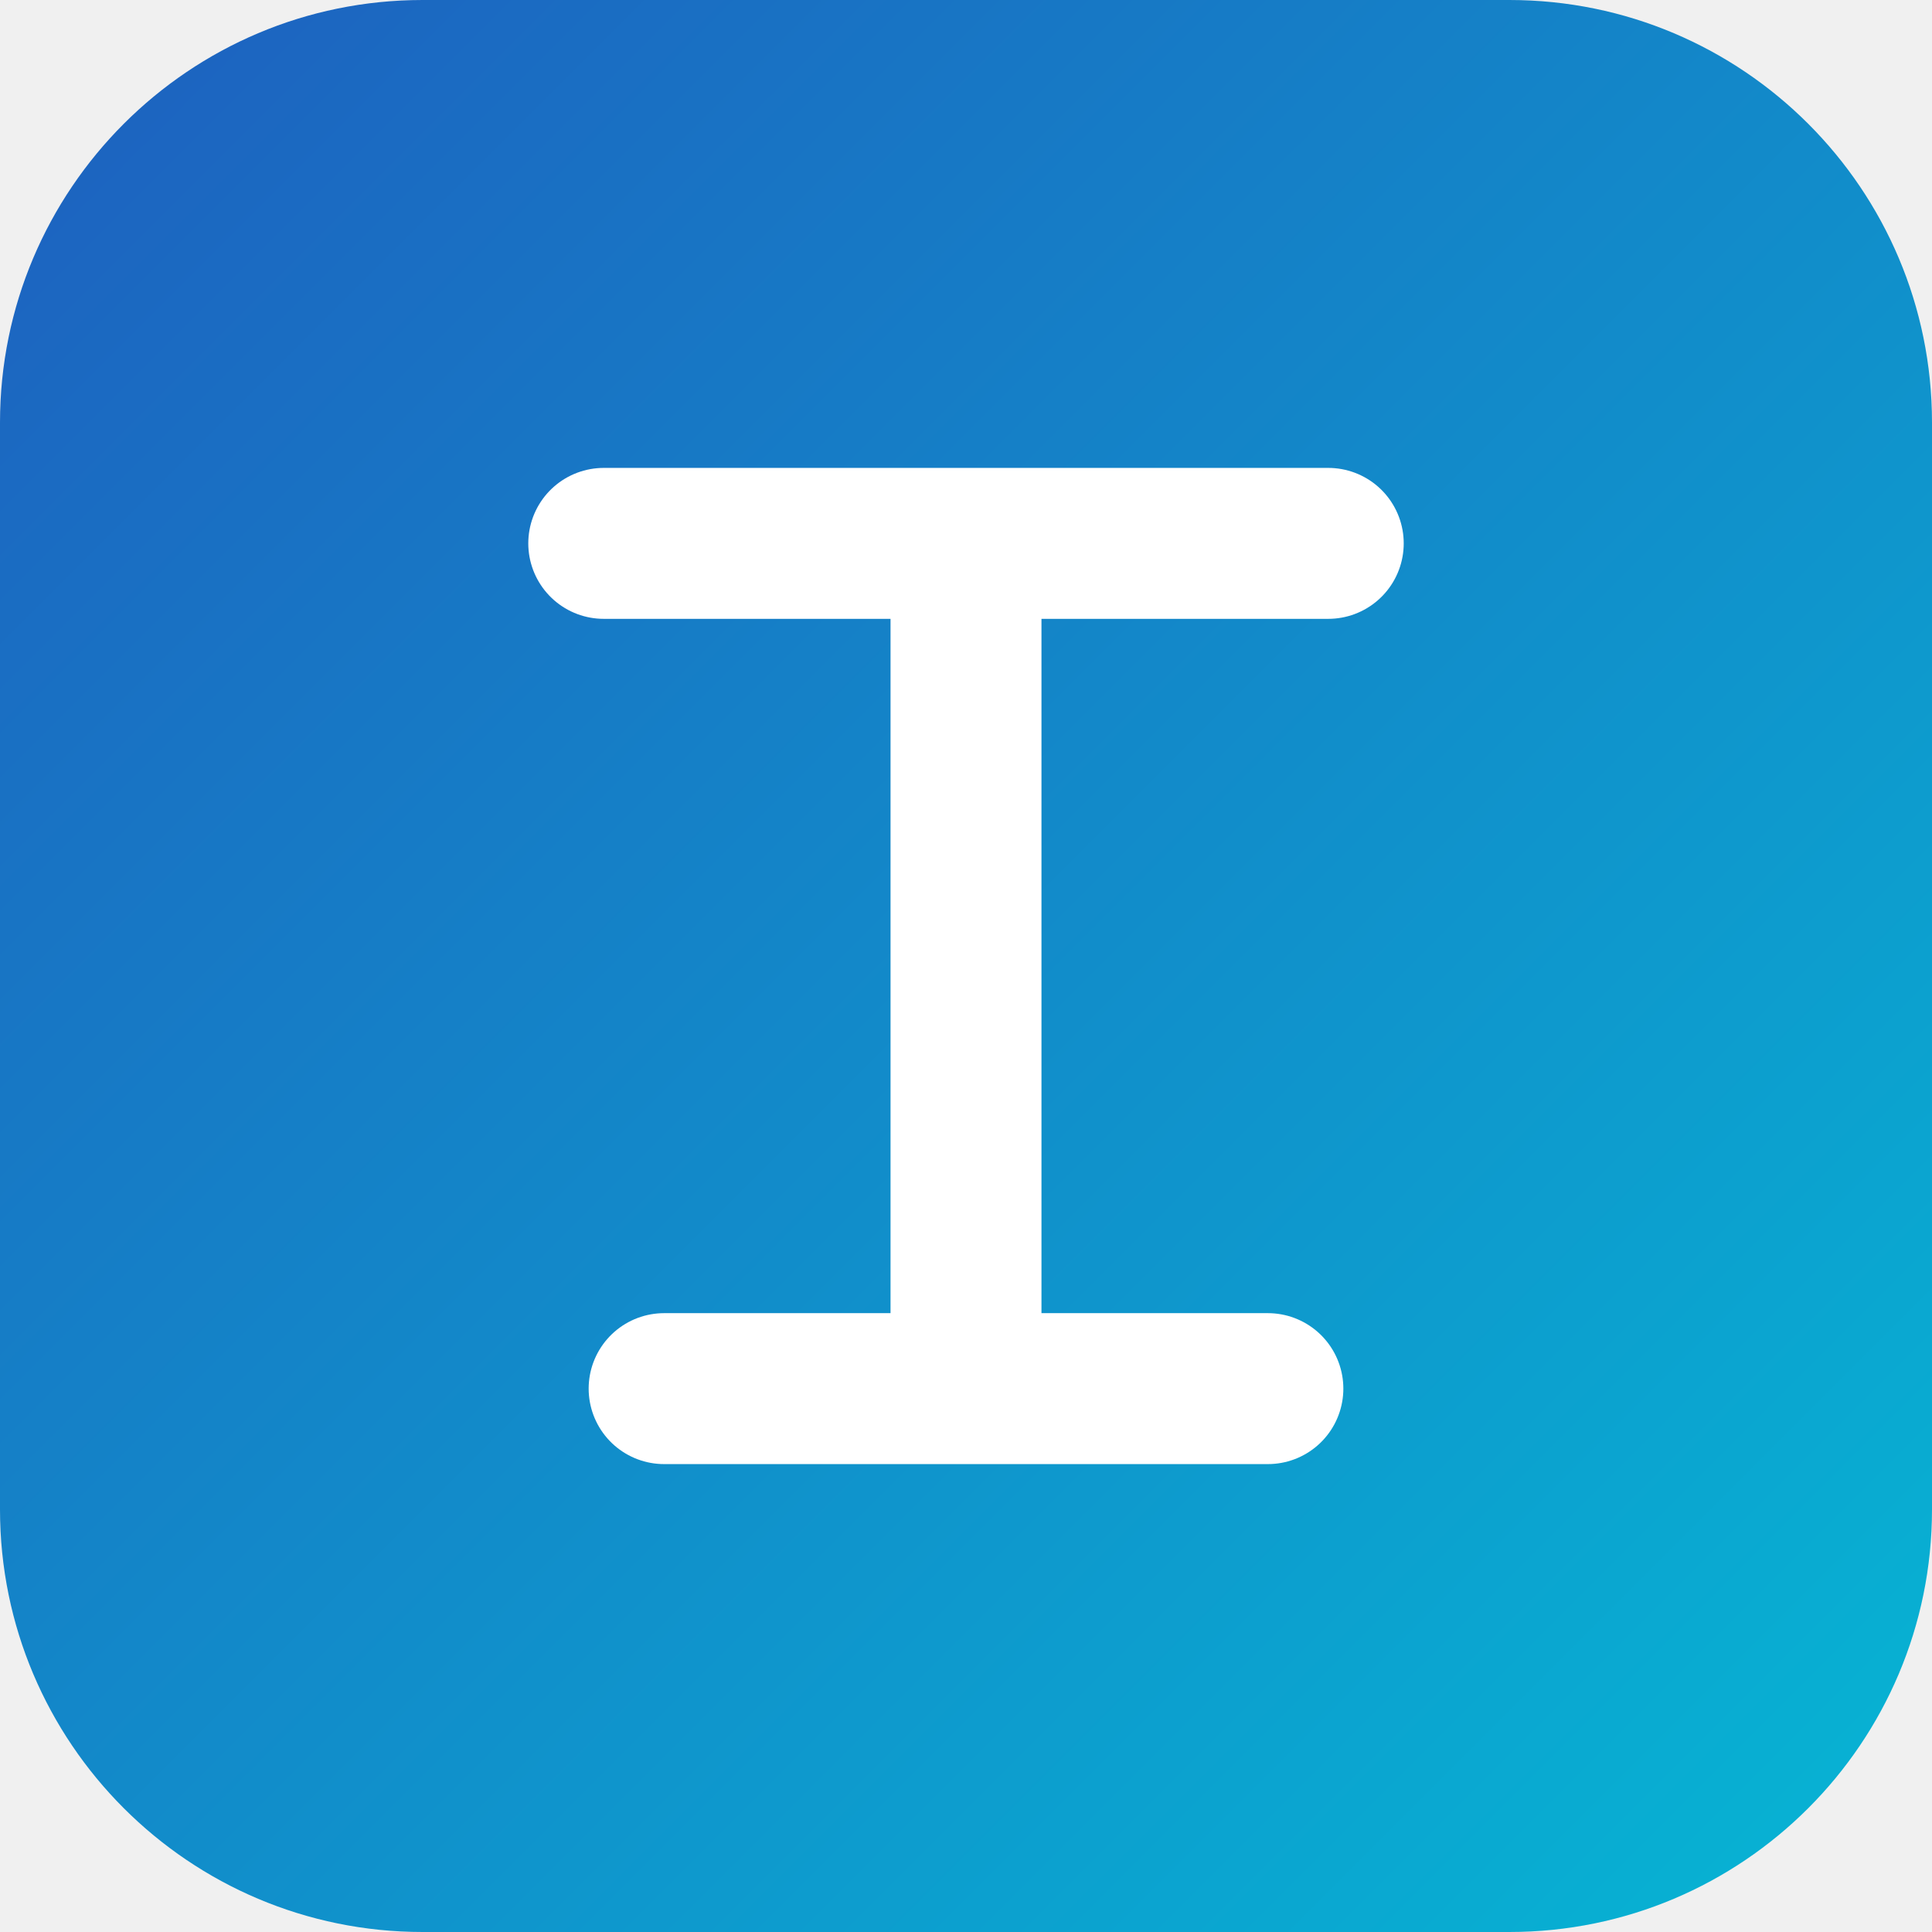
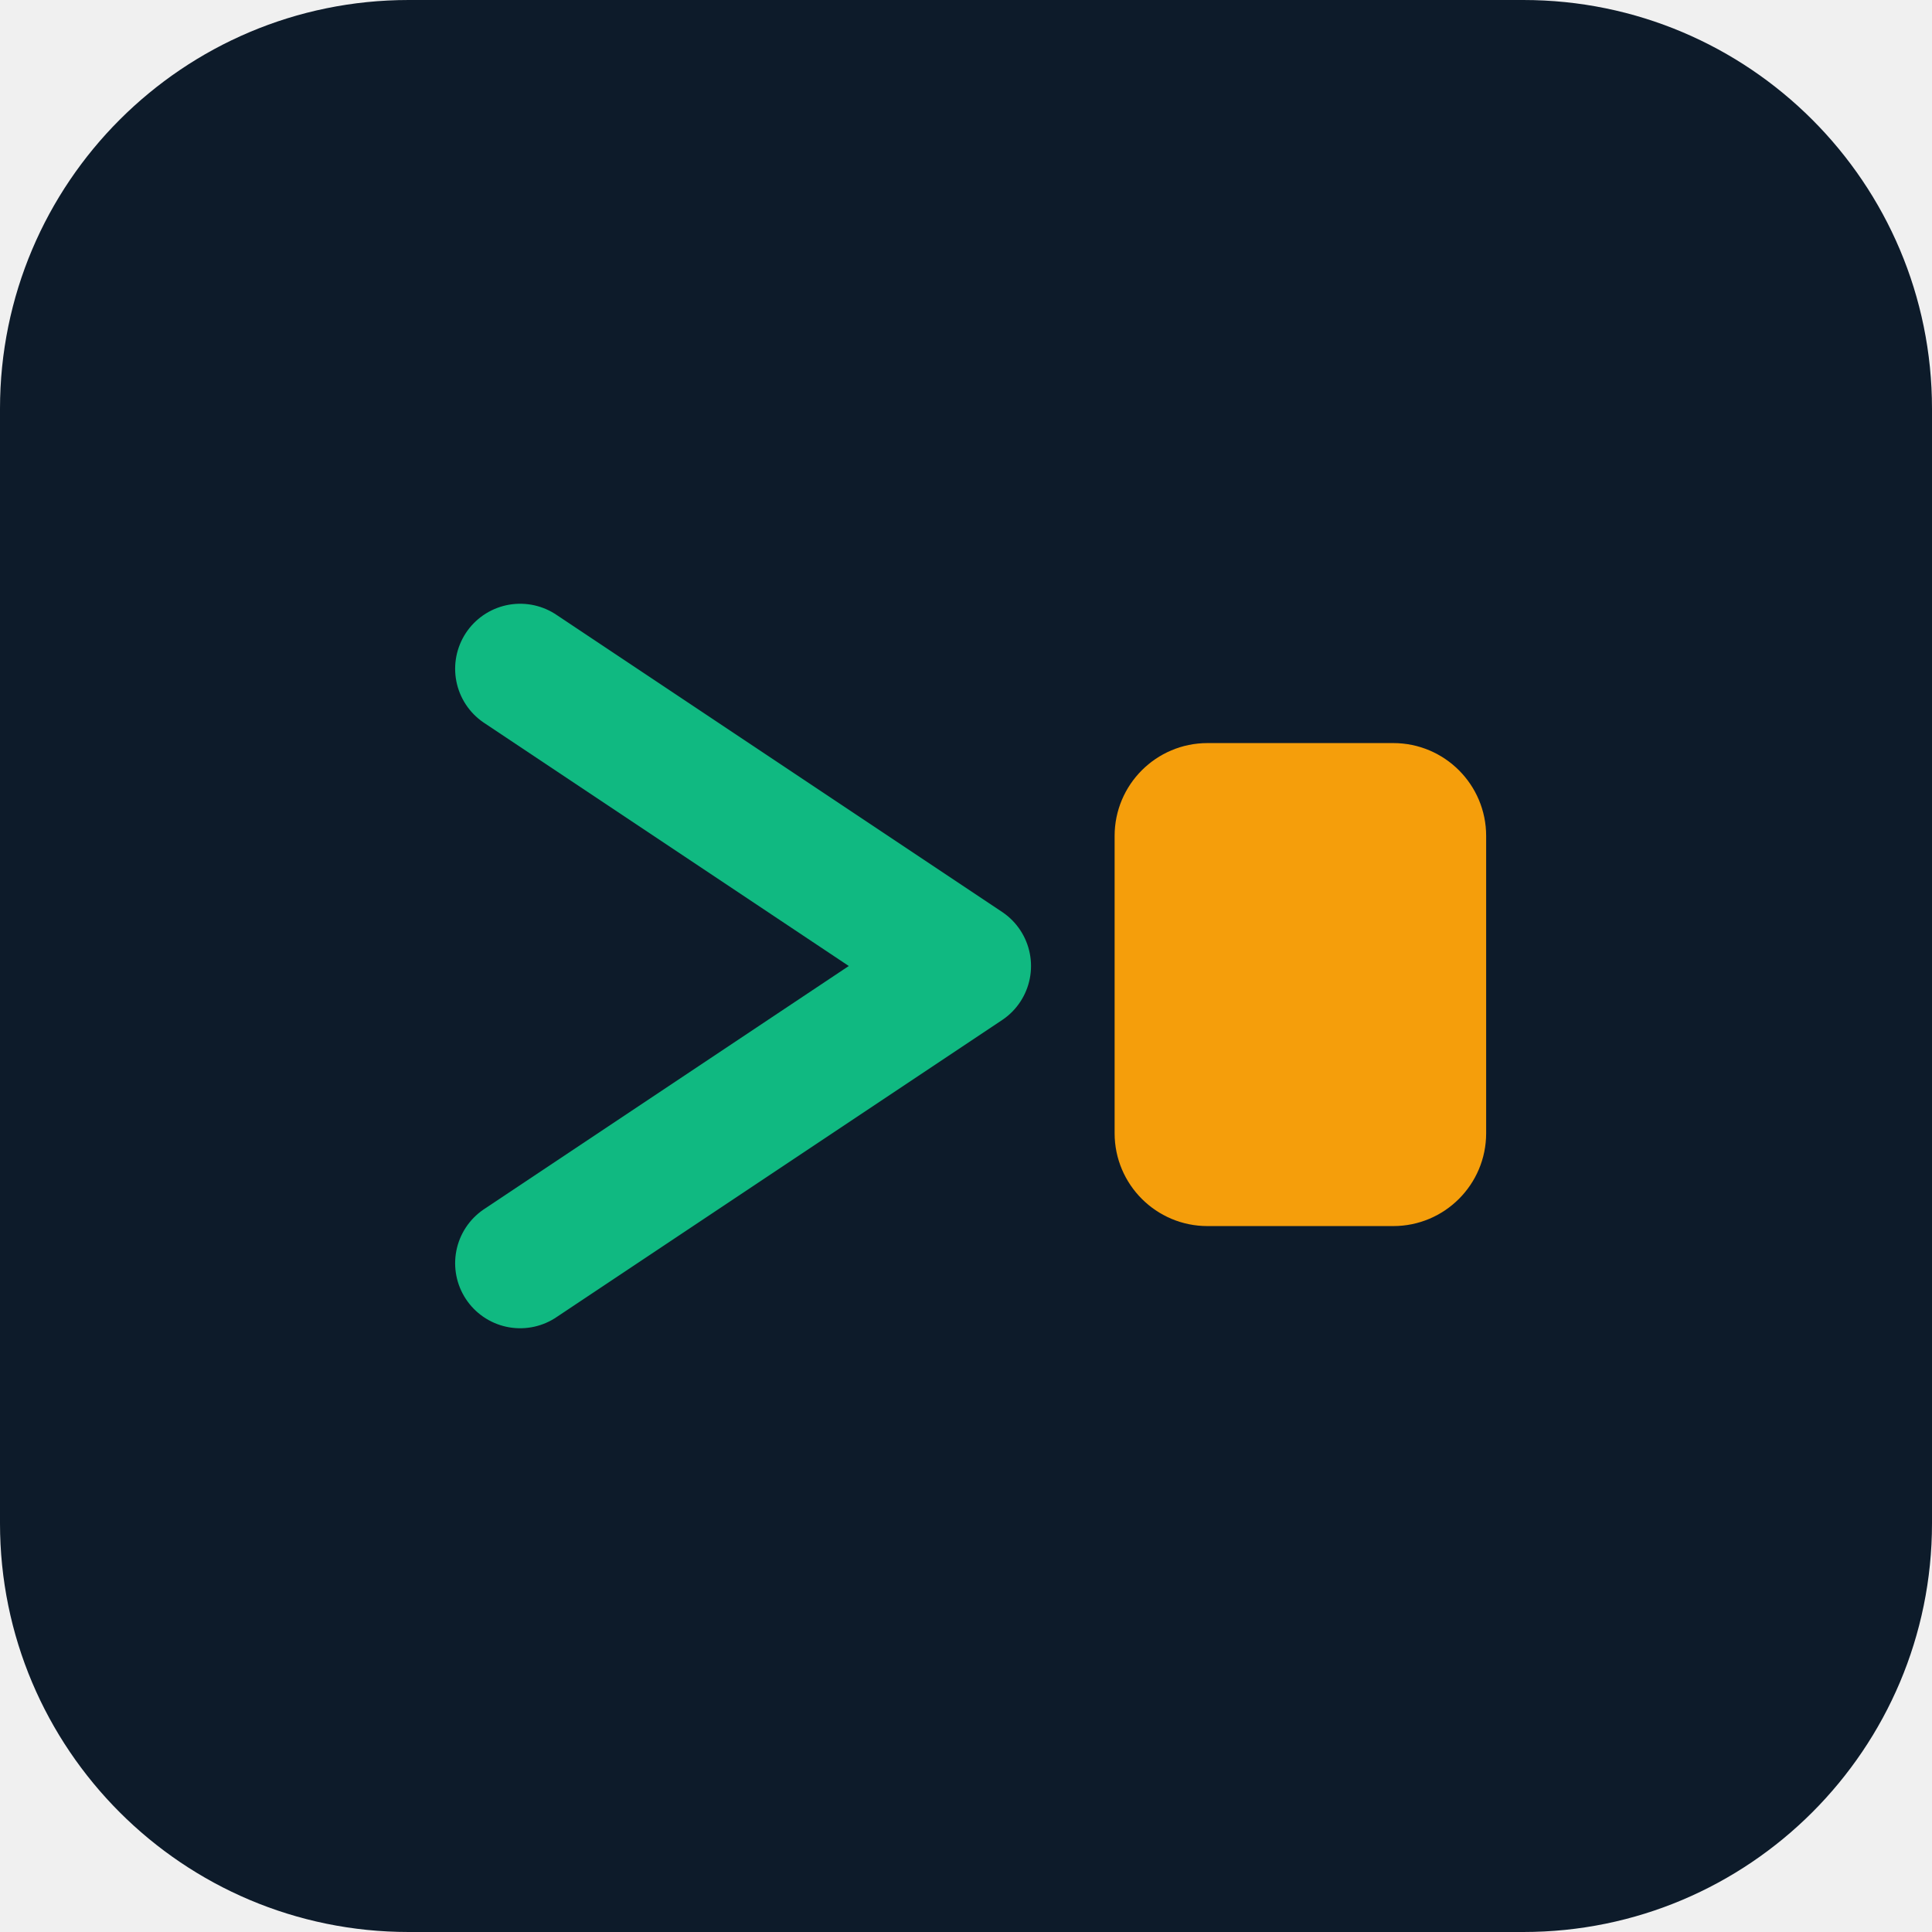
- <svg xmlns="http://www.w3.org/2000/svg" viewBox="0 0 64 64" fill="none">
-   <defs>
-     <linearGradient id="g" x1="0" y1="0" x2="64" y2="64" gradientUnits="userSpaceOnUse">
-       <stop stop-color="#1e5fbf" />
-       <stop offset="1" stop-color="#06b6d4" />
-     </linearGradient>
-   </defs>
-   <rect width="64" height="64" rx="14" fill="url(#g)" />
-   <path d="M20 18h24M32 18v28M22 46h20" stroke="#fff" stroke-width="5" stroke-linecap="round" />
+ <svg xmlns="http://www.w3.org/2000/svg" viewBox="0 0 52 52" fill="none">
+   <rect width="52" height="52" rx="11" fill="#0D1B2A" />
+   <path d="M 14 18 L 26 26 L 14 34" stroke="#10b981" stroke-width="3.5" stroke-linecap="round" stroke-linejoin="round" />
+   <rect x="30" y="20" width="10" height="13" rx="2.5" fill="#f59e0b" />
</svg>
